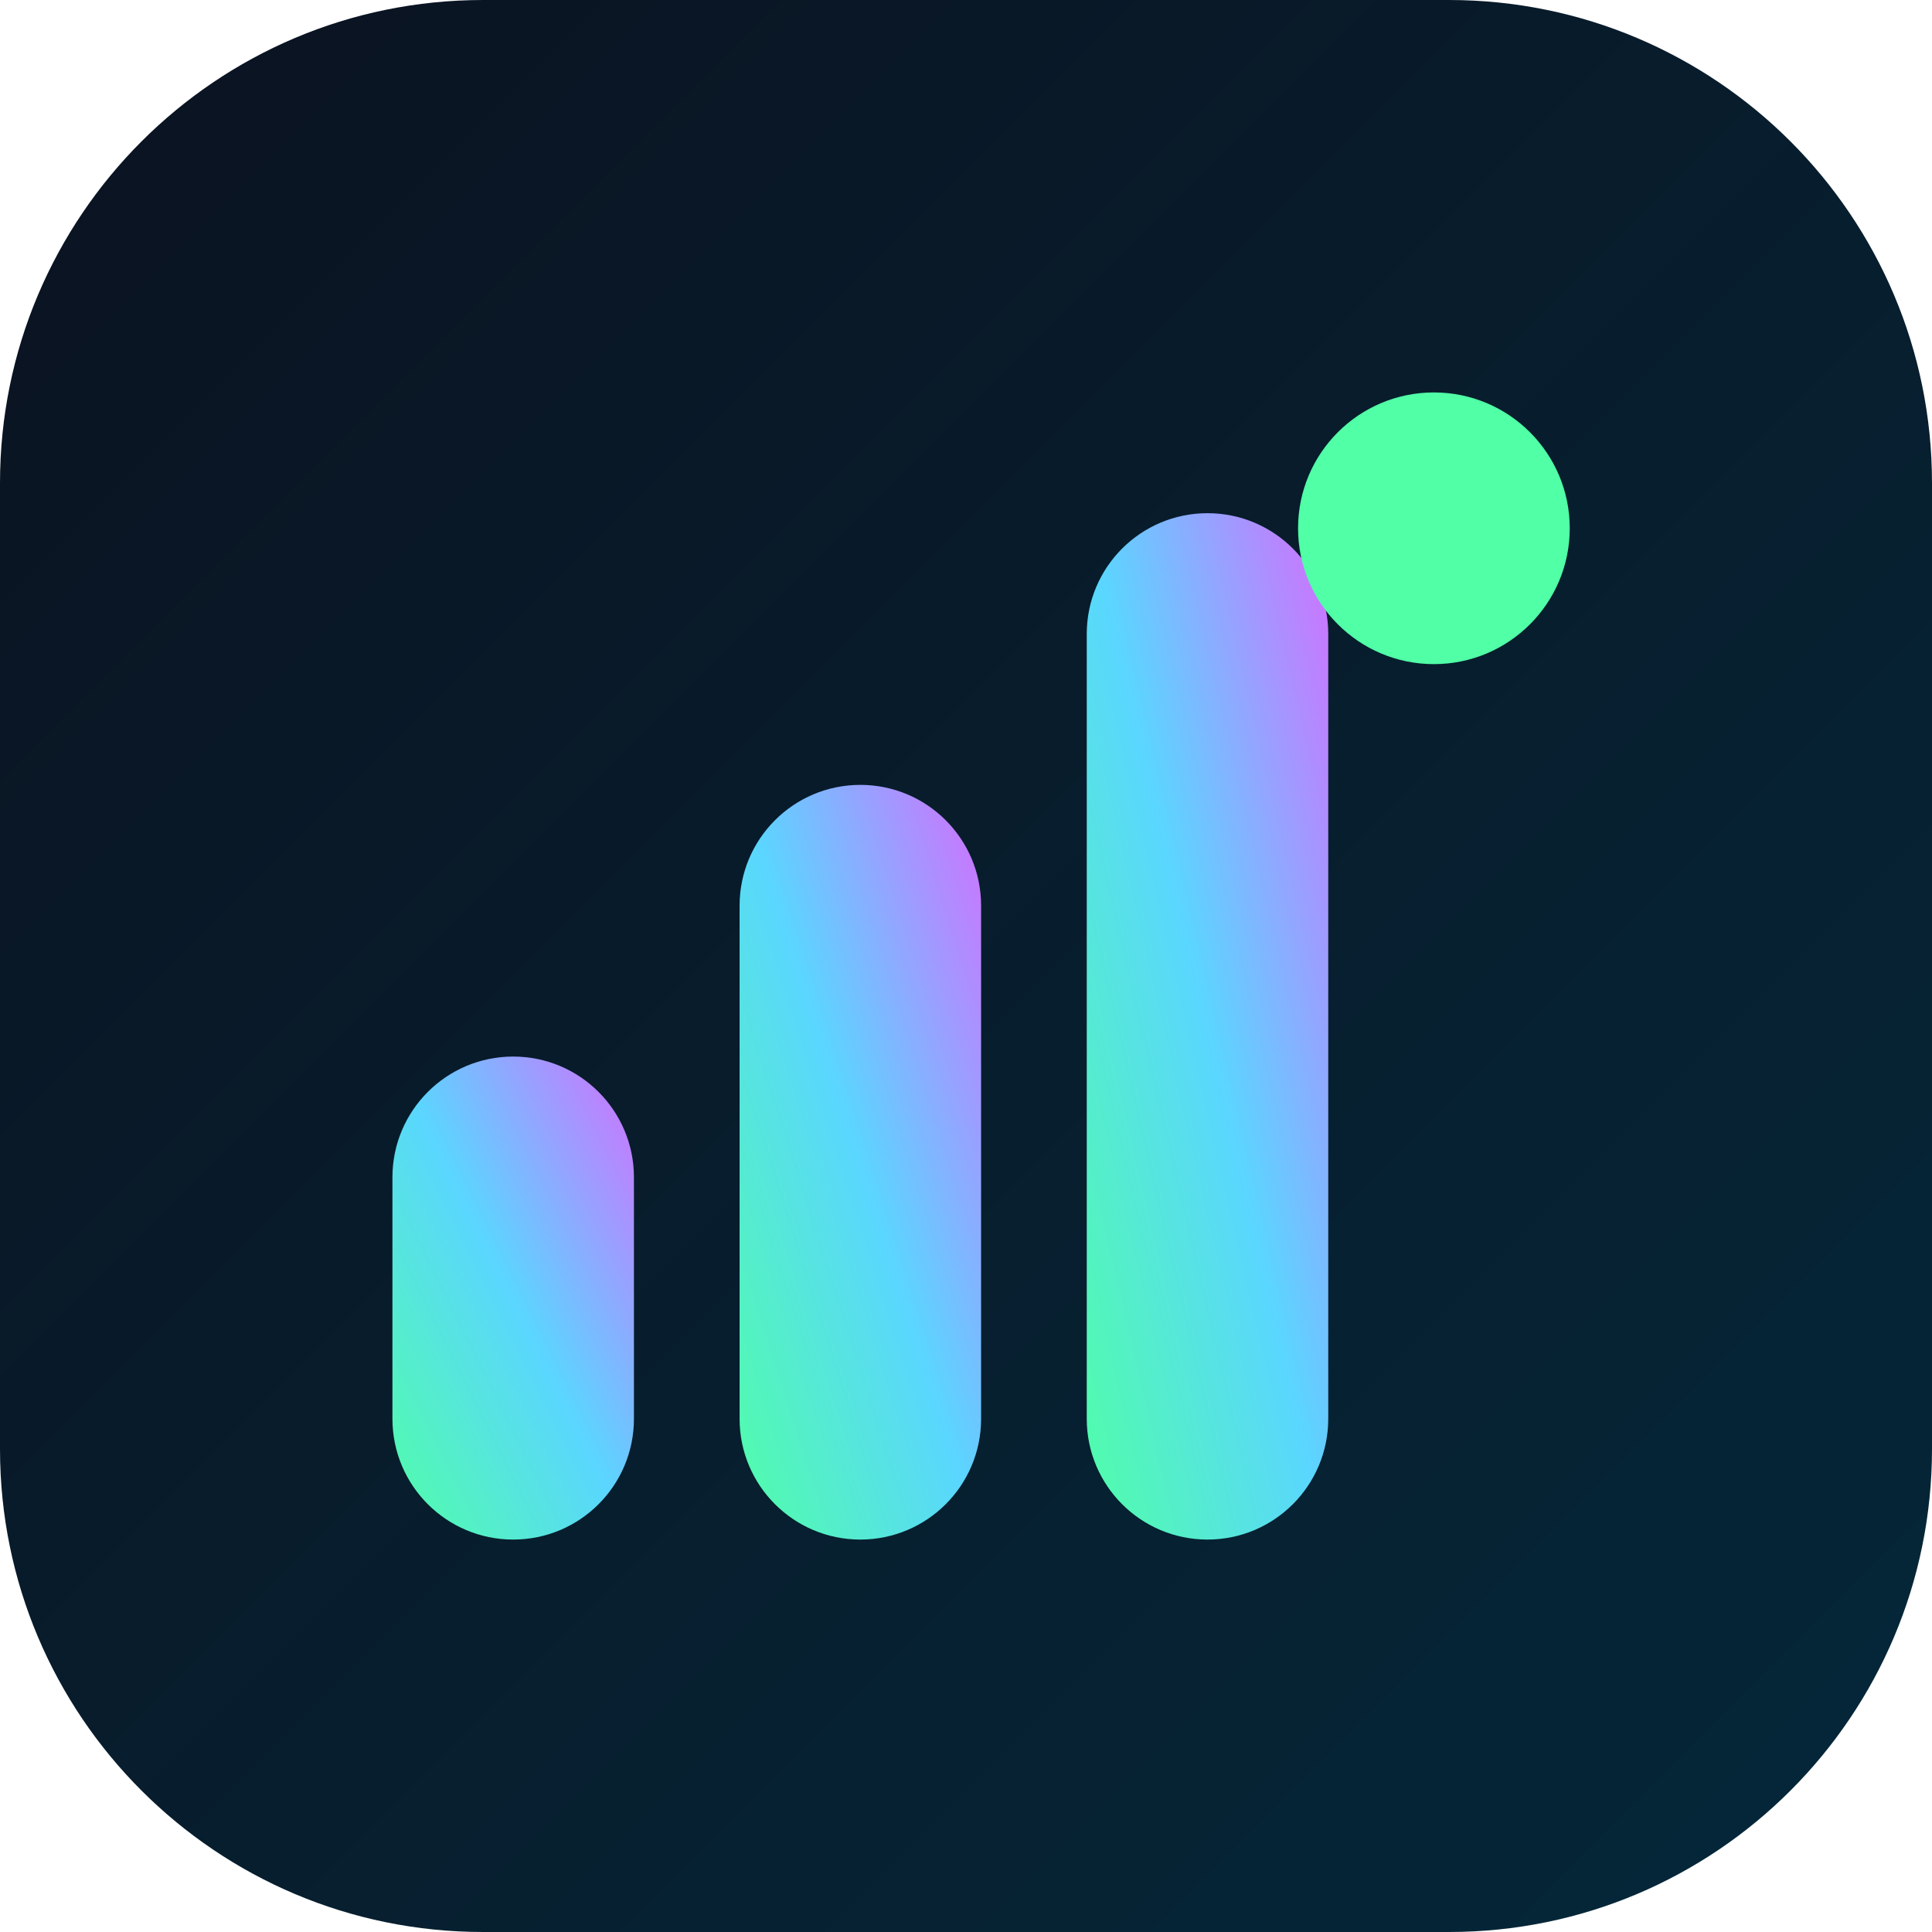
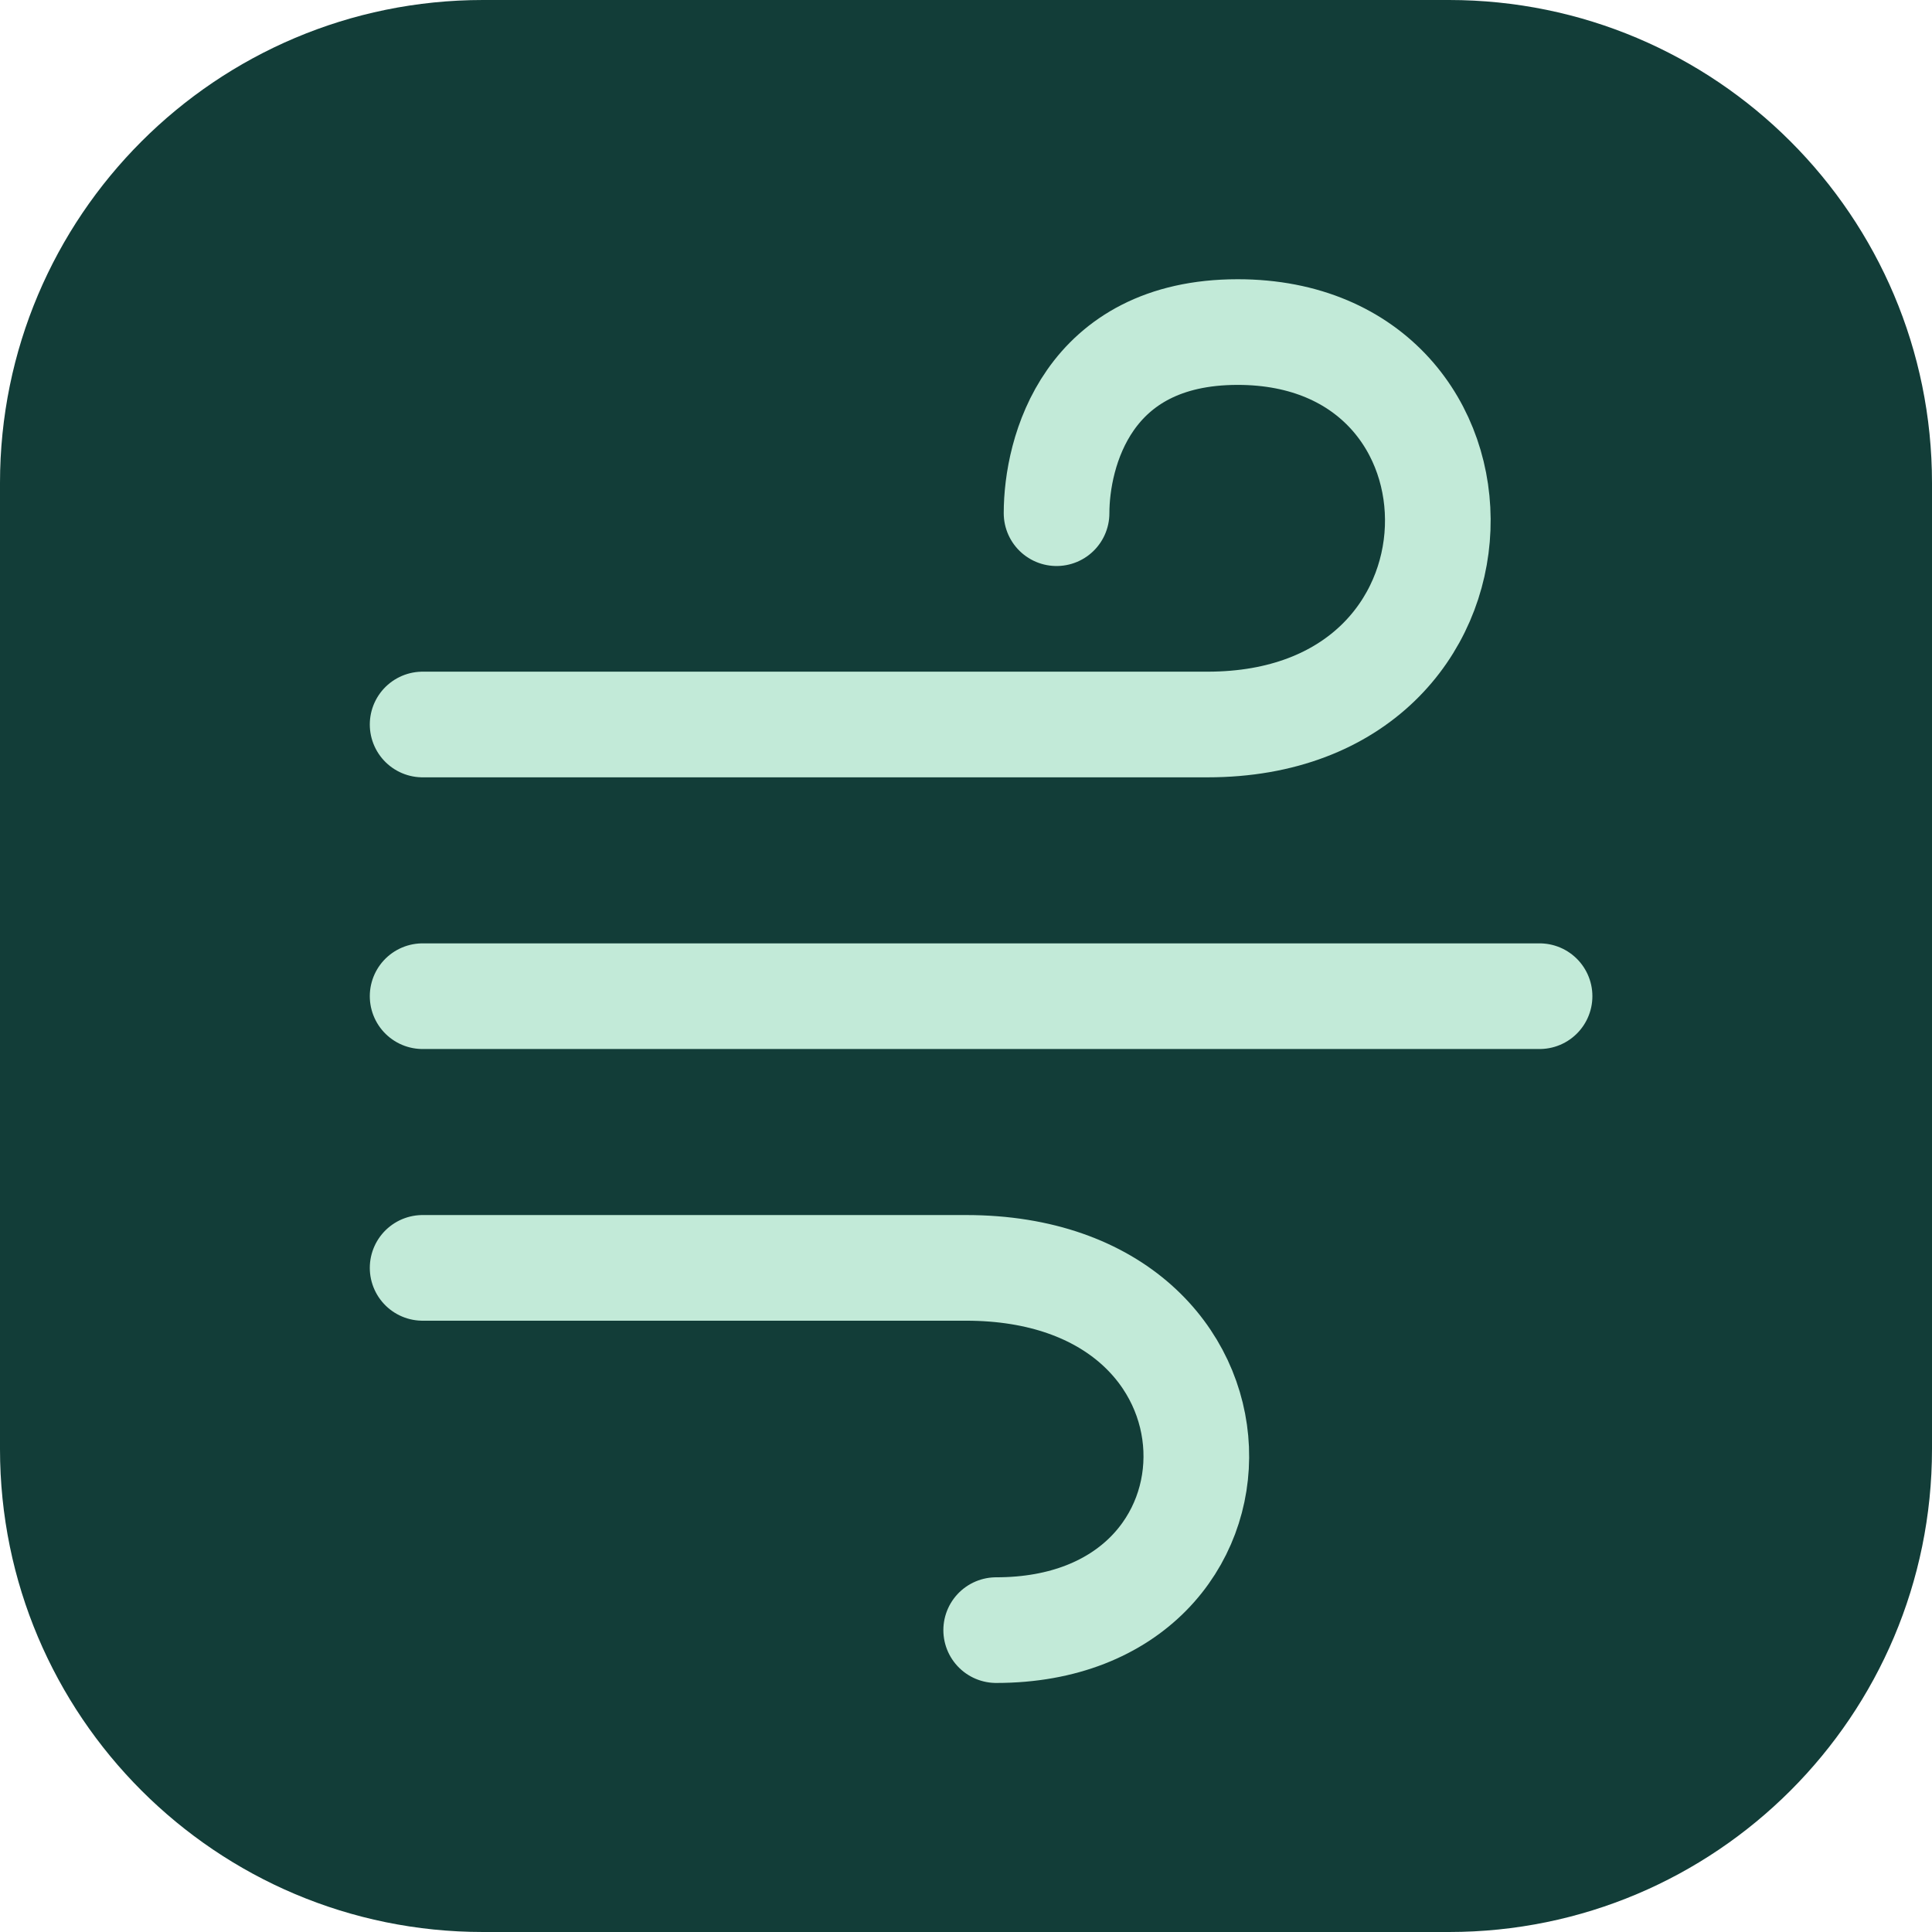
<svg xmlns="http://www.w3.org/2000/svg" viewBox="0 0 64 64" role="img" aria-label="airgradient-cli">
-   <defs>
-     <linearGradient id="ag-bg" x1="0" y1="0" x2="1" y2="1">
-       <stop offset="0" stop-color="#0B1220" />
-       <stop offset="1" stop-color="#04283A" />
-     </linearGradient>
-     <linearGradient id="ag-bar" x1="0" y1="1" x2="1" y2="0">
-       <stop offset="0" stop-color="#50FFA6" />
-       <stop offset="0.5" stop-color="#5AD6FF" />
-       <stop offset="1" stop-color="#D36EFF" />
-     </linearGradient>
-   </defs>
-   <rect width="64" height="64" rx="16" fill="url(#ag-bg)" />
-   <g fill="url(#ag-bar)">
-     <rect x="13" y="35" width="8" height="16" rx="4" />
-     <rect x="24.5" y="26" width="8" height="25" rx="4" />
-     <rect x="36" y="17" width="8" height="34" rx="4" />
+   <rect width="64" height="64" rx="16" fill="#123d38" />
+   <g fill="none" stroke="#c2ead8" stroke-width="3.5" stroke-linecap="round">
+     <path d="M14 24h26c10 0 10-13 1-13-5 0-6 4-6 6M14 33h37M14 42h18c10 0 10 12 1 12" />
  </g>
-   <circle cx="47.5" cy="17.5" r="4.5" fill="#50FFA6" />
</svg>
